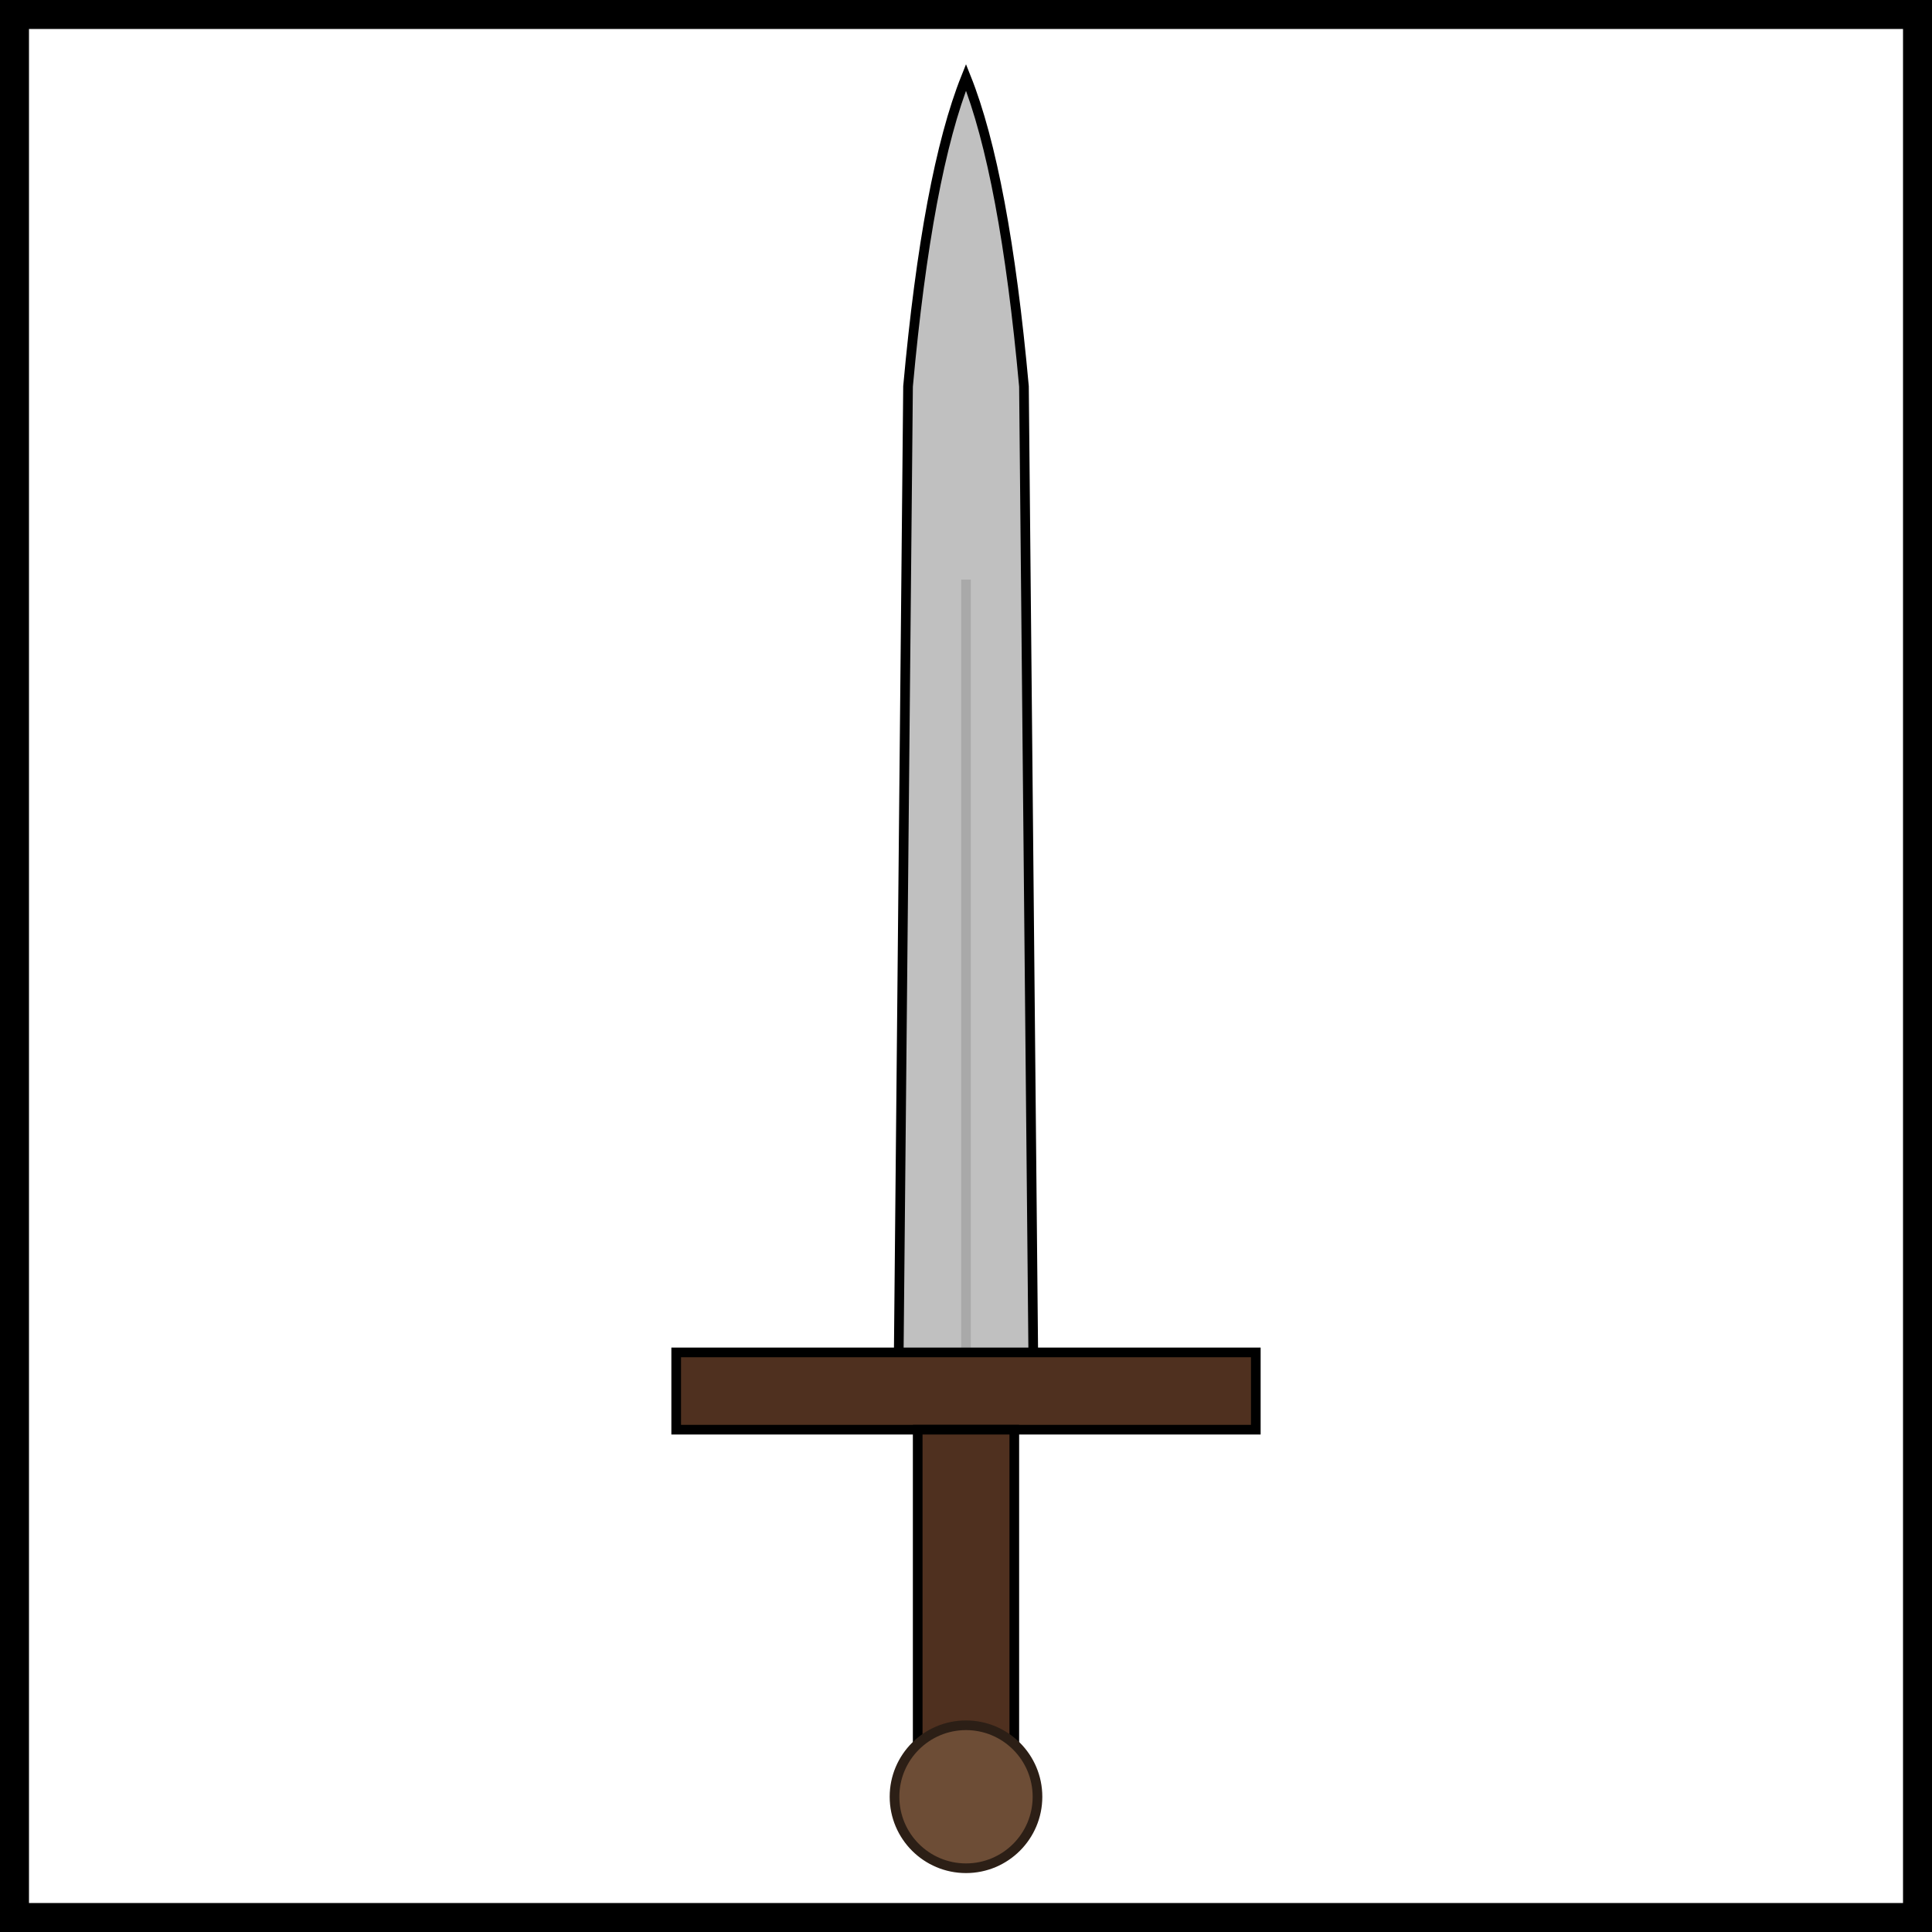
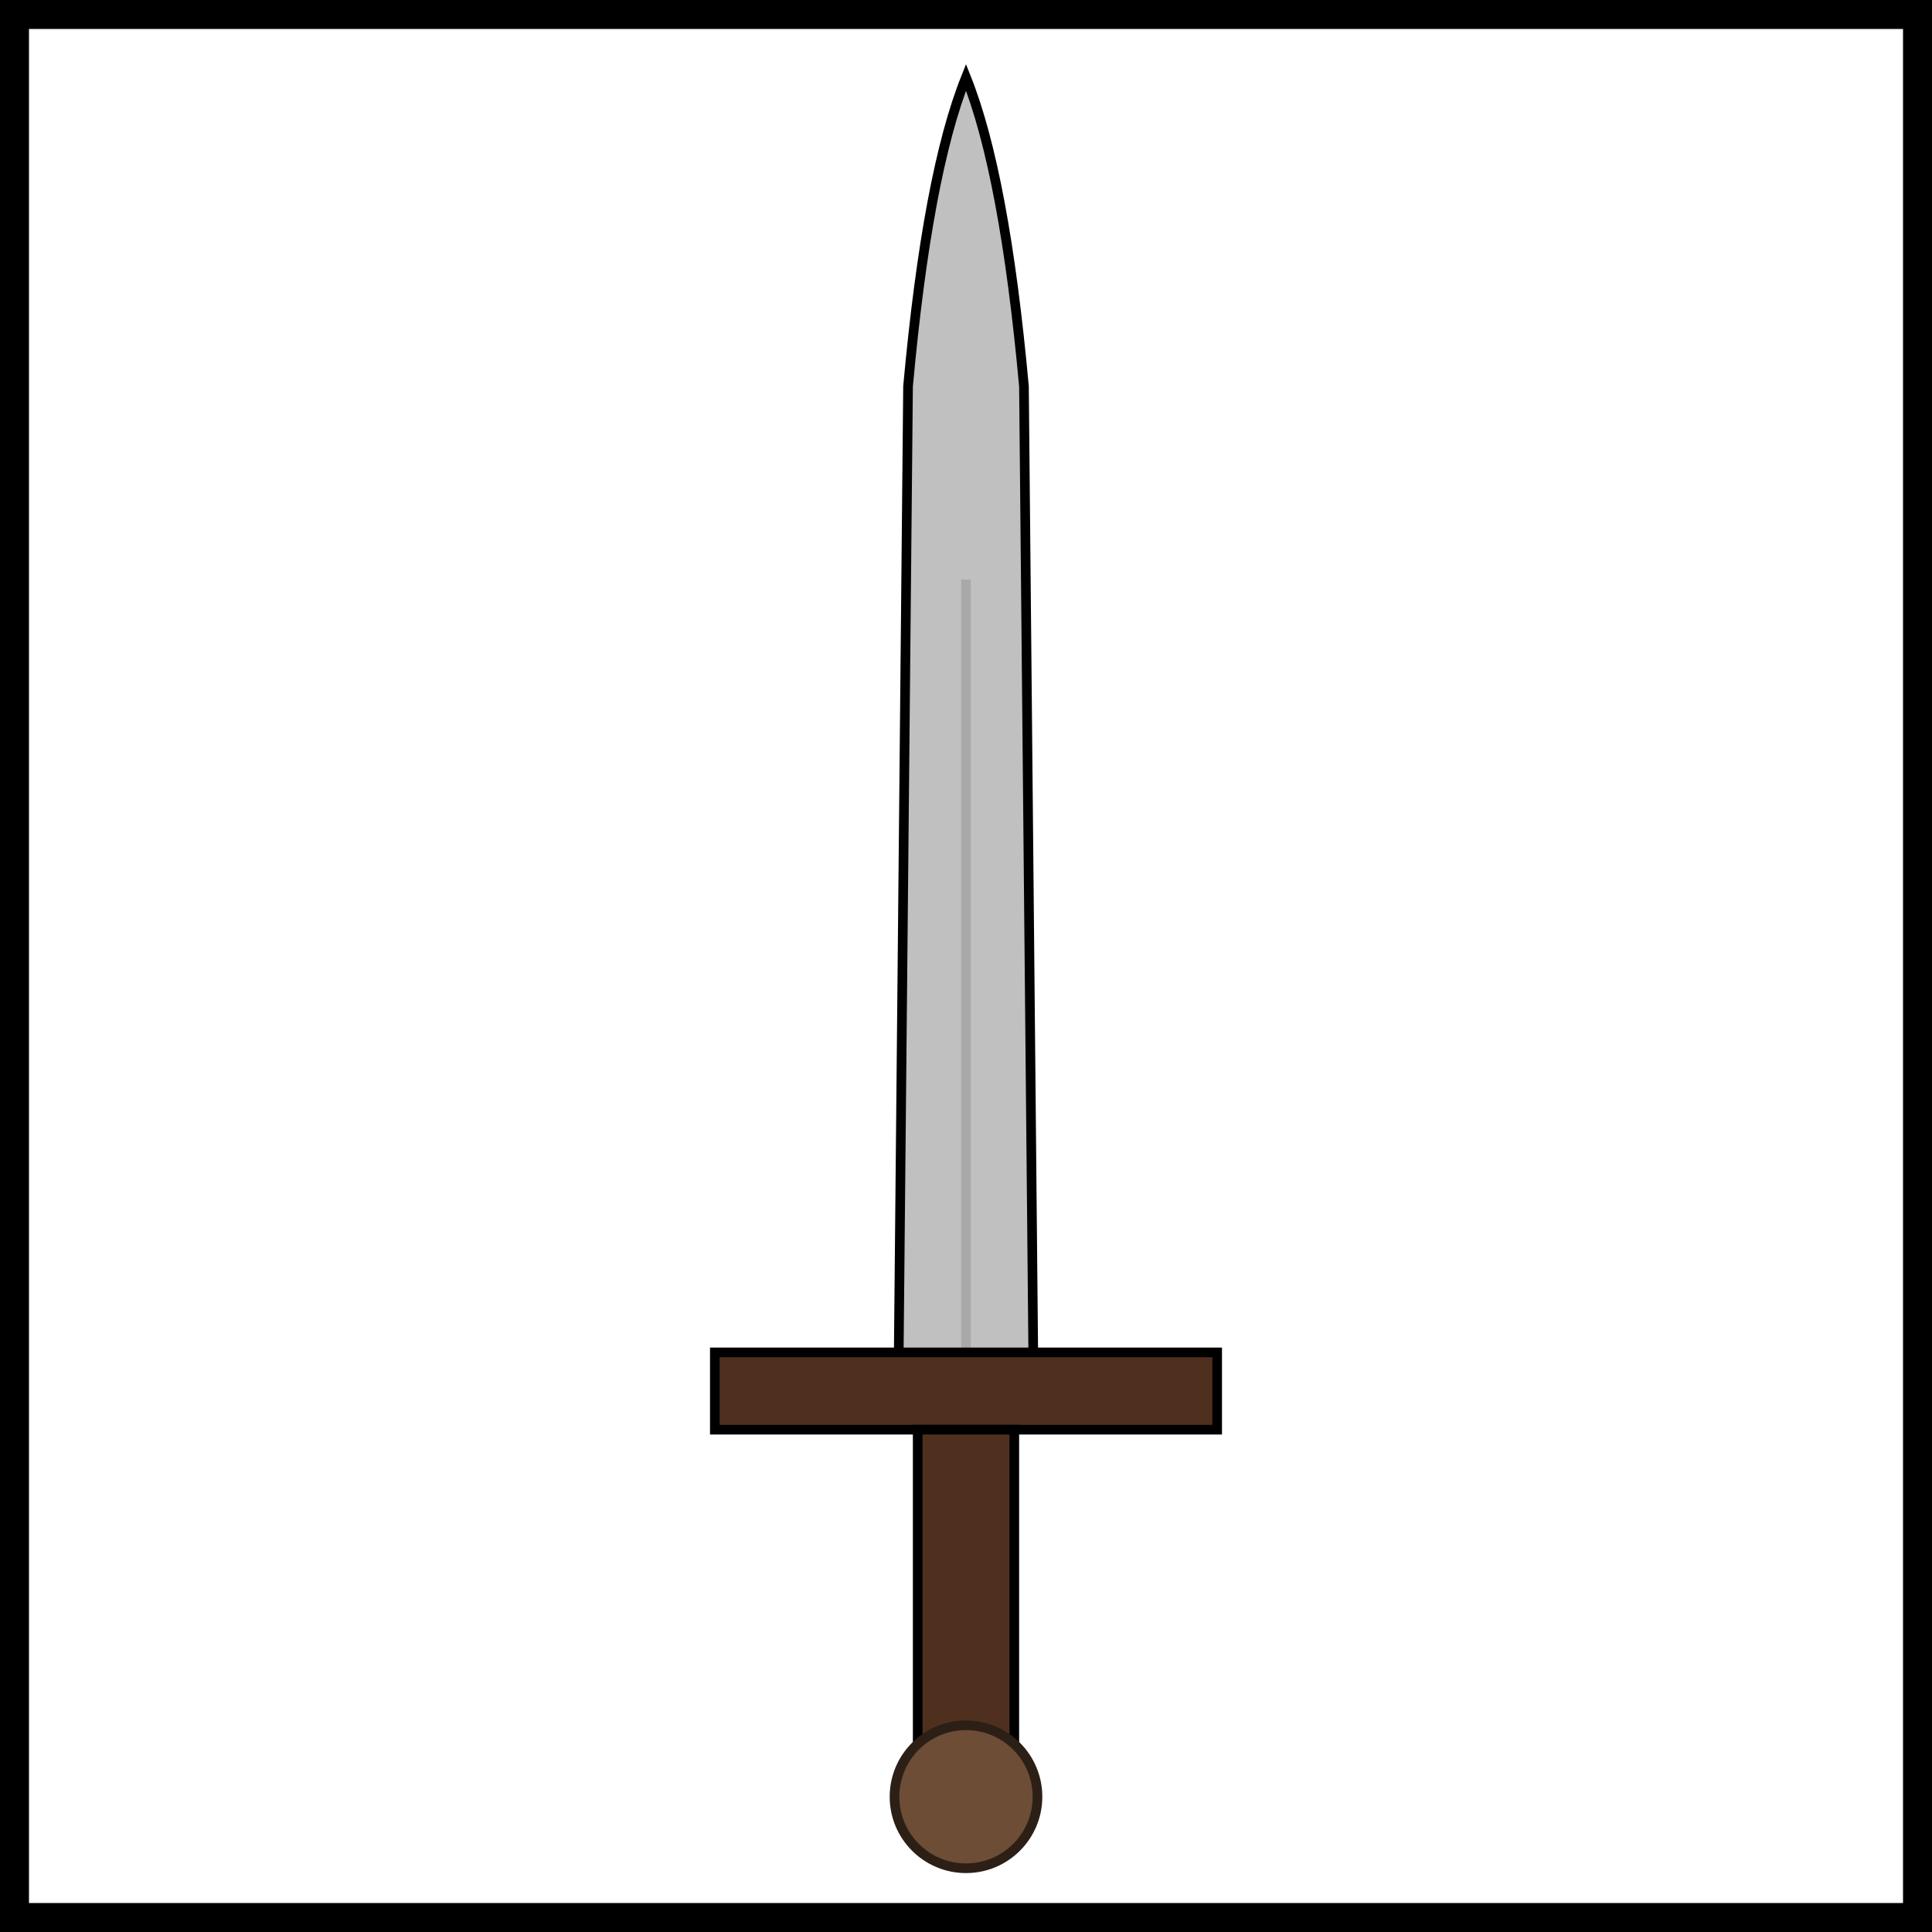
<svg xmlns="http://www.w3.org/2000/svg" viewBox="0 0 100 100" width="100" height="100">
  <rect id="background" fill="white" height="100" width="100" stroke="black" stroke-width="3" />
  <g id="sword">
    <path d="         M 47 20         Q 48 9 50 4         Q 52 9 53 20         L 53.5 72         L 46.5 72         Z       " fill="silver" stroke="black" stroke-width="0.5" />
    <line x1="50" y1="30" x2="50" y2="72" stroke="darkgrey" stroke-width="0.5" />"
-     <rect x="35" y="70" width="30" height="4" fill="#4f301f" stroke="black" stroke-width="0.5" />
+     <rect x="37" y="70" width="26" height="4" fill="#4f301f" stroke="black" stroke-width="0.5" />
    <rect x="47.5" y="74" width="5" height="20" fill="#4f301f" stroke="black" stroke-width="0.5" />
    <circle cx="50" cy="93" r="3.7" fill="#6d4d36" stroke="#2c1f16" stroke-width="0.5" />
  </g>
</svg>
